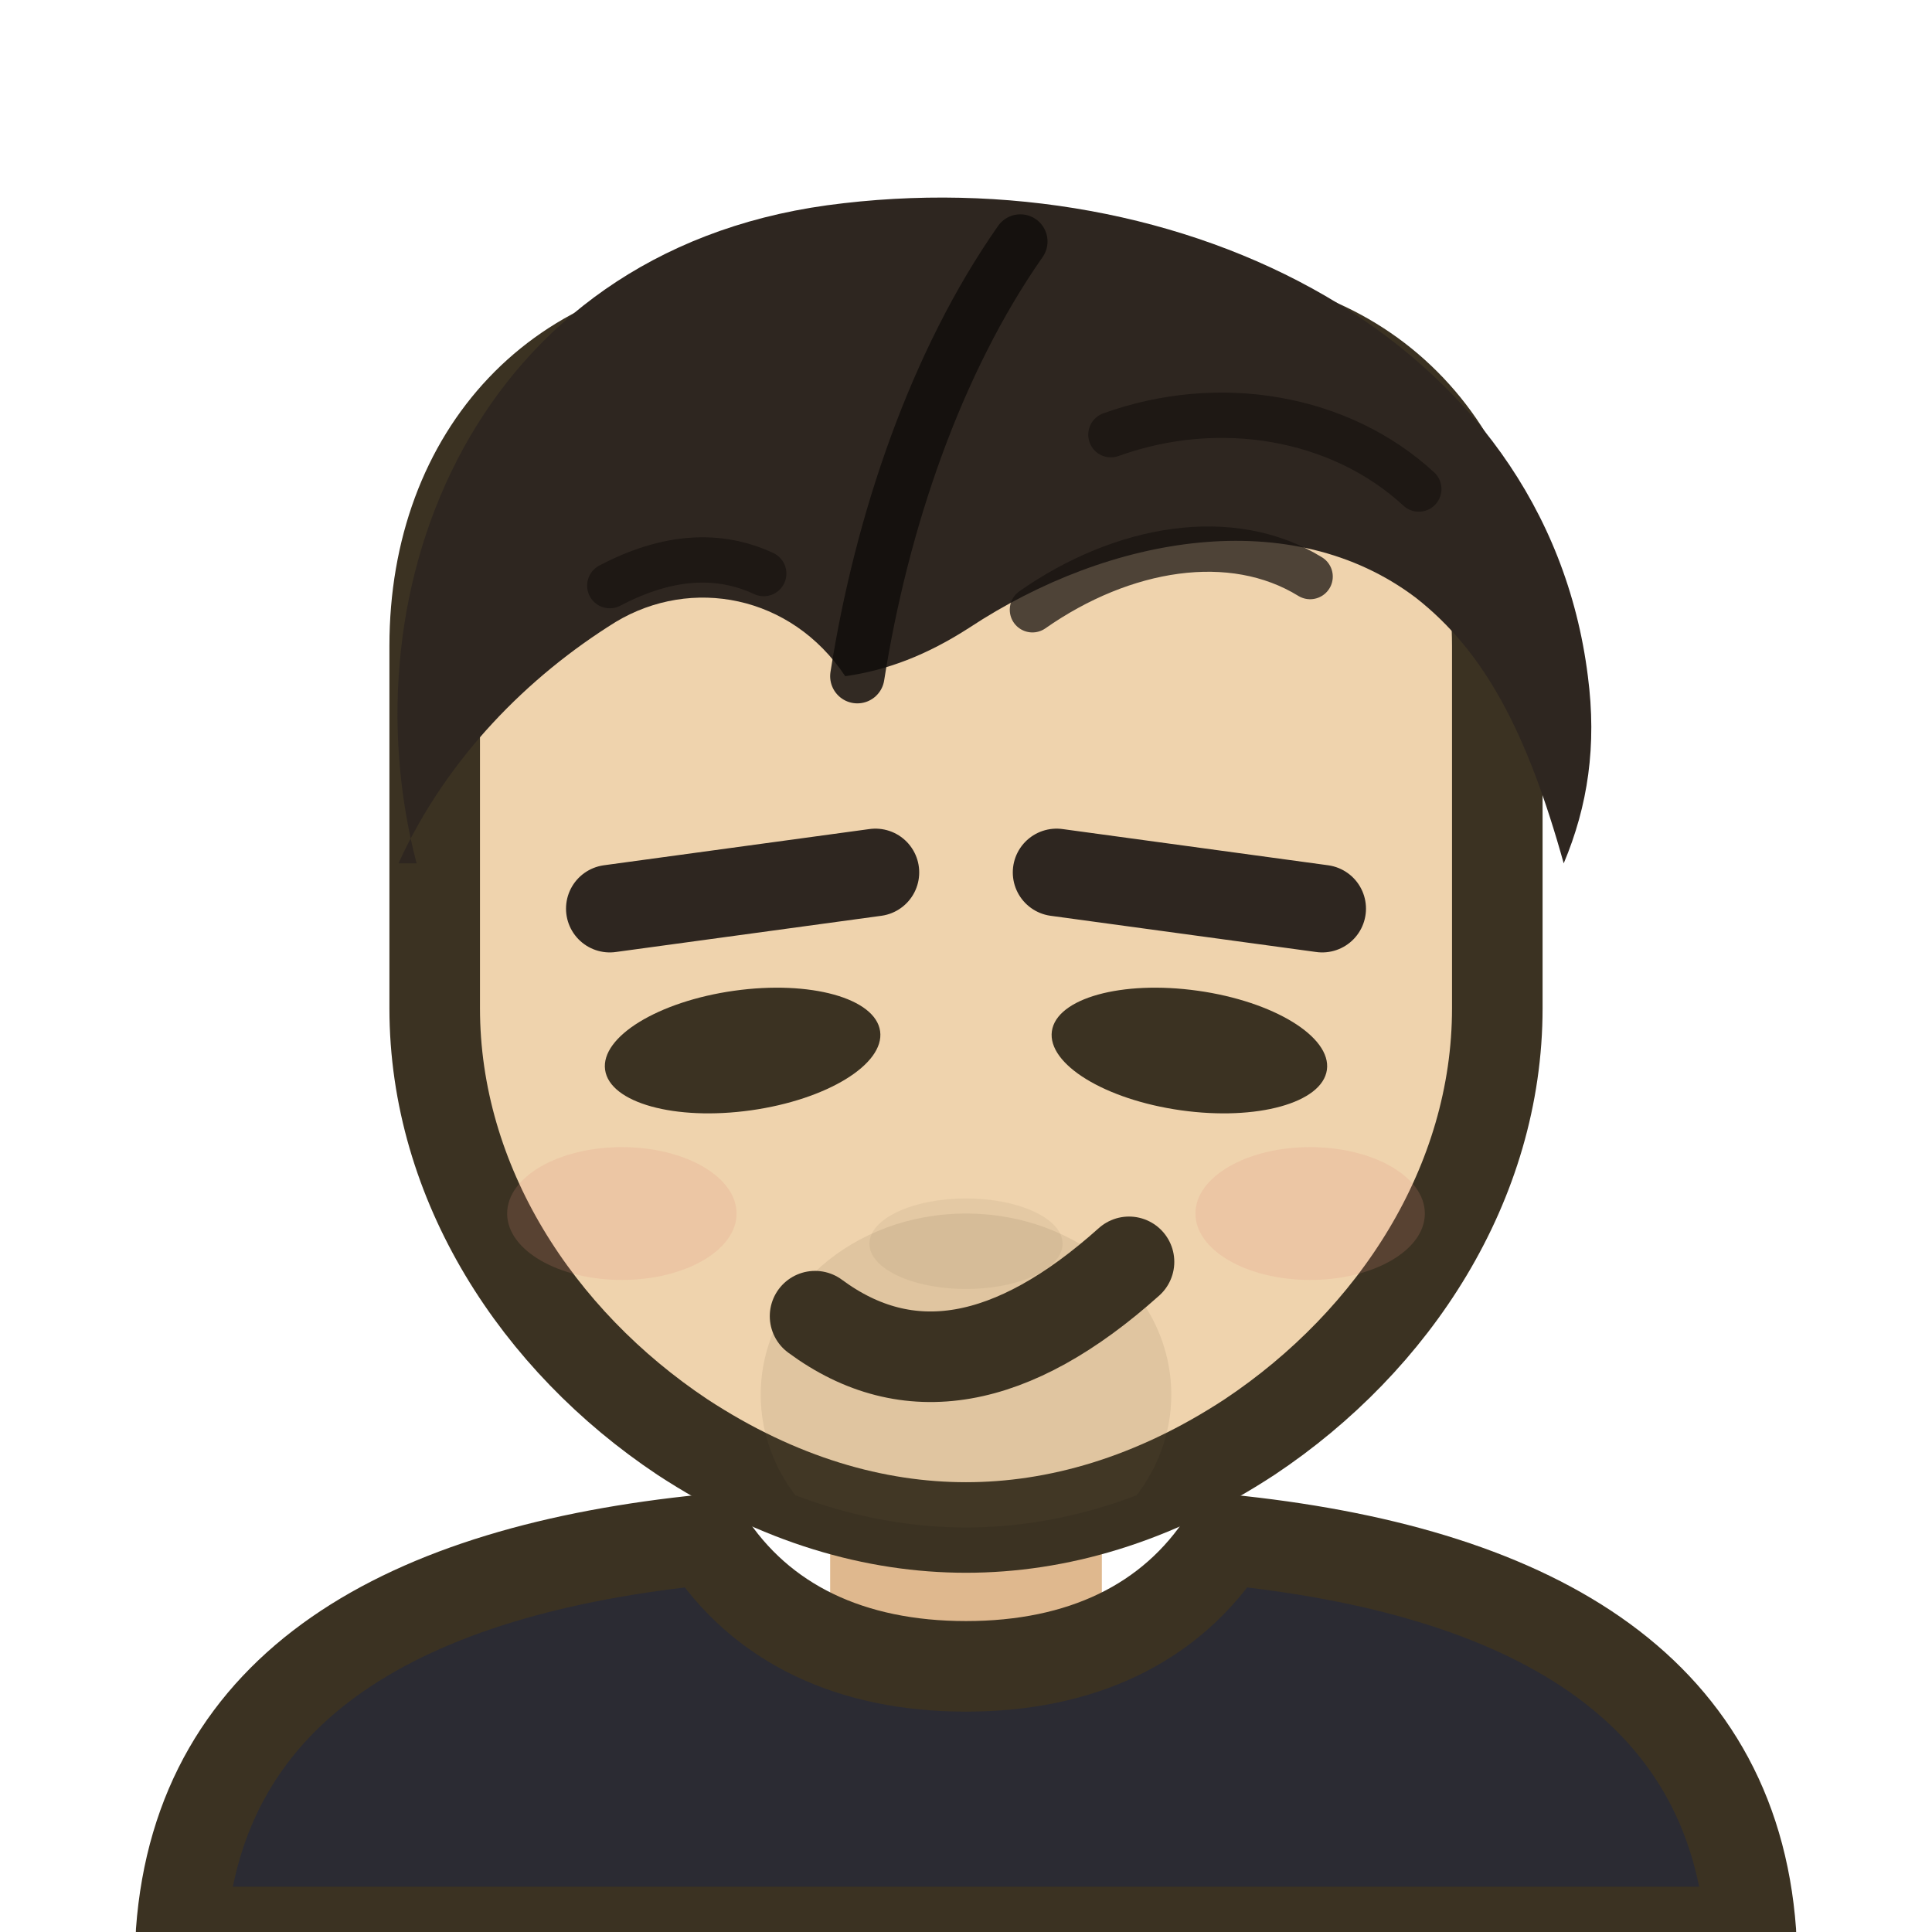
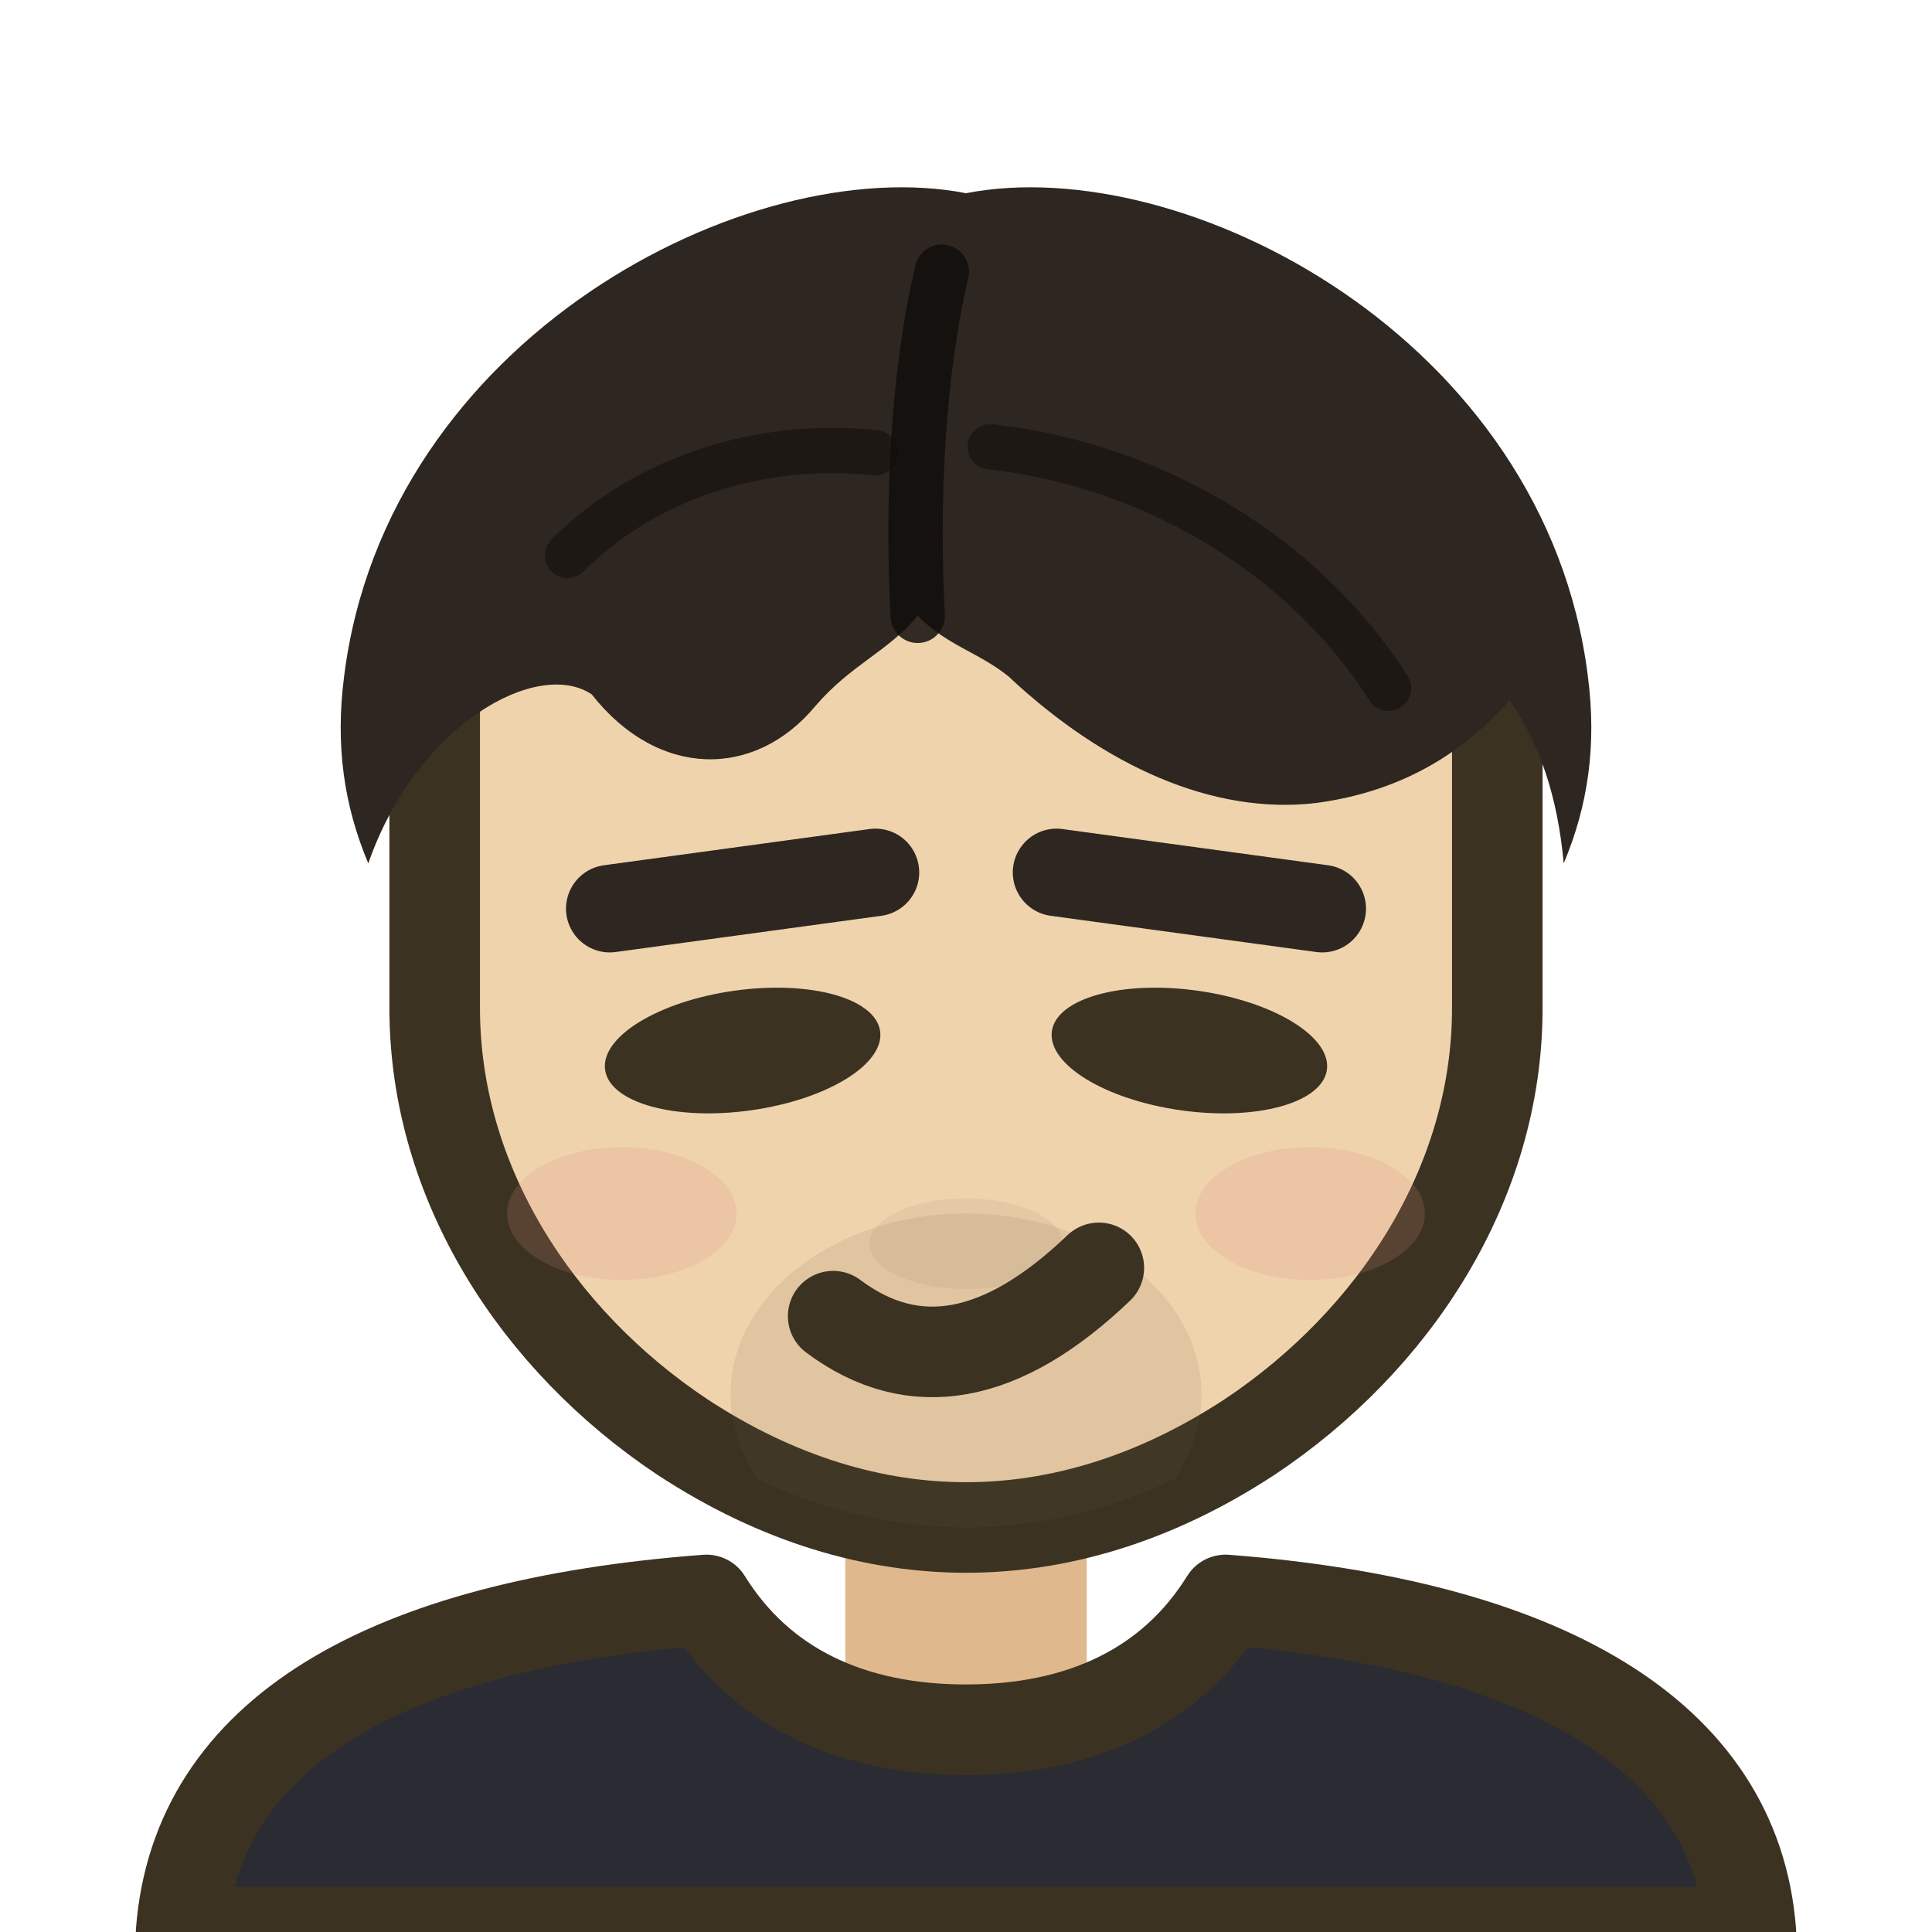
<svg xmlns="http://www.w3.org/2000/svg" viewBox="0 0 64 64" role="img" aria-label="잉웅">
  <defs>
    <clipPath id="ig-face">
      <path d="M14.4 21.4C14.4 15 18.6 10.5 24.8 10.5H39.2C45.4 10.5 49.6 15 49.6 21.4V33.4c0 5.8-3.4 11-8.2 14.2-3.2 2.1-6.4 3-9.4 3s-6.2-.9-9.4-3c-4.8-3.2-8.2-8.4-8.2-14.2Z" />
    </clipPath>
  </defs>
-   <path d="M27.5 43.5h9v13.5h-9z" fill="#dfb88e" />
-   <path d="M6 64c.6-8.2 7.4-12 17.4-13 1.8 2.8 4.8 4.2 8.6 4.2s6.8-1.4 8.6-4.2C50.6 52 57.4 55.8 58 64Z" fill="#2b2b33" stroke="#3b3222" stroke-width="3" stroke-linejoin="round" />
+   <path d="M28 43.5h8v15h-8z" fill="#dfb88e" />
+   <path d="M6 64c.5-6.6 6.8-10.2 17.4-11 1.8 2.9 4.8 4.3 8.6 4.3s6.8-1.4 8.6-4.3C51 53.8 57.5 57.4 58 64Z" fill="#2b2b33" stroke="#3b3222" stroke-width="3" stroke-linejoin="round" />
  <path d="M14.4 21.4C14.4 15 18.6 10.5 24.8 10.5H39.2C45.4 10.5 49.6 15 49.6 21.4V33.4c0 5.8-3.4 11-8.2 14.2-3.2 2.1-6.4 3-9.4 3s-6.2-.9-9.4-3c-4.8-3.2-8.2-8.4-8.2-14.2Z" fill="#efd3ad" stroke="#3b3222" stroke-width="3" stroke-linejoin="round" />
  <g clip-path="url(#ig-face)">
    <ellipse cx="20.6" cy="40.2" rx="3.8" ry="2.2" fill="#e08a7a" opacity="0.18" />
    <ellipse cx="43.4" cy="40.2" rx="3.8" ry="2.2" fill="#e08a7a" opacity="0.18" />
    <ellipse cx="32" cy="41.2" rx="3.2" ry="1.5" fill="#6b5a3e" opacity="0.08" />
-     <ellipse cx="32" cy="46.2" rx="6.8" ry="6" fill="#6b5a3e" opacity="0.12" />
+     <ellipse cx="32" cy="46.2" rx="7.8" ry="6" fill="#6b5a3e" opacity="0.12" />
  </g>
-   <path d="M13.8 28.6C11.4 19.4 15.8 8.4 27.4 6.8 39.2 5.2 51.2 11.2 52.6 22.4c.3 2.3 0 4.3-.8 6.2-1.2-4.3-2.6-7-4.9-8.8-4.1-3.1-10.1-2.1-14.8 1-1.4.9-2.7 1.4-4.1 1.6-1.8-2.7-5.1-3.3-7.6-1.8-2.9 1.8-5.6 4.5-7.2 8Z" fill="#2e2620" />
+   <path d="M12.2 28.6C11.4 26.7 11.1 24.7 11.4 22.4 12.8 11.2 24.8 5 32 6.4 39.2 5 51.2 11.2 52.6 22.4 52.9 24.7 52.6 26.7 51.8 28.6 51.6 26.4 51 24.6 50 23.2 48.6 24.8 46.6 26.2 43.6 26.6 40.2 27 36.6 25.4 33.4 22.4 32.4 21.6 31.4 21.4 30.4 20.4 29.4 21.6 28.2 22 27 23.4 25 25.8 21.8 25.8 19.6 23 17.8 21.8 13.8 24 12.2 28.6Z" fill="#2e2620" />
  <g stroke="#181310" stroke-width="1.5" stroke-linecap="round" fill="none" opacity="0.75">
-     <path d="M34.2 20.2c3-2.1 6.6-2.7 9.2-1.1" />
-     <path d="M36.8 14.4c3.6-1.3 7.6-.6 10.2 1.8" />
-     <path d="M20.2 19.4c1.9-1 3.6-1.1 5.1-.4" />
+     <path d="M32.8 14.8c5.4.6 10.4 3.6 13.2 8" />
+     <path d="M29 15c-3.8-.4-7.6.8-10.2 3.4" />
  </g>
-   <path d="M28.4 22.4C29.2 17.3 31 12 33.8 8" stroke="#100d0a" stroke-width="1.8" stroke-linecap="round" fill="none" opacity="0.85" />
+   <path d="M30.4 20.4C30.2 16.6 30.4 12.4 31.2 9" stroke="#100d0a" stroke-width="1.8" stroke-linecap="round" fill="none" opacity="0.85" />
  <g stroke="#2e2620" stroke-width="2.9" stroke-linecap="round">
    <path d="M20.2 30.1 29 28.9" />
    <path d="M43.8 30.1 35 28.9" />
  </g>
  <ellipse cx="24.6" cy="34.8" rx="4.6" ry="2" fill="#3b3222" transform="rotate(-8 24.6 34.8)" />
  <ellipse cx="39.4" cy="34.8" rx="4.6" ry="2" fill="#3b3222" transform="rotate(8 39.4 34.8)" />
-   <path d="M27 43.6q4.6 3.4 10.4-1.8" stroke="#3b3222" stroke-width="3" stroke-linecap="round" fill="none" />
+   <path d="M27.6 43.6q4 3 8.8-1.6" stroke="#3b3222" stroke-width="3" stroke-linecap="round" fill="none" />
</svg>
